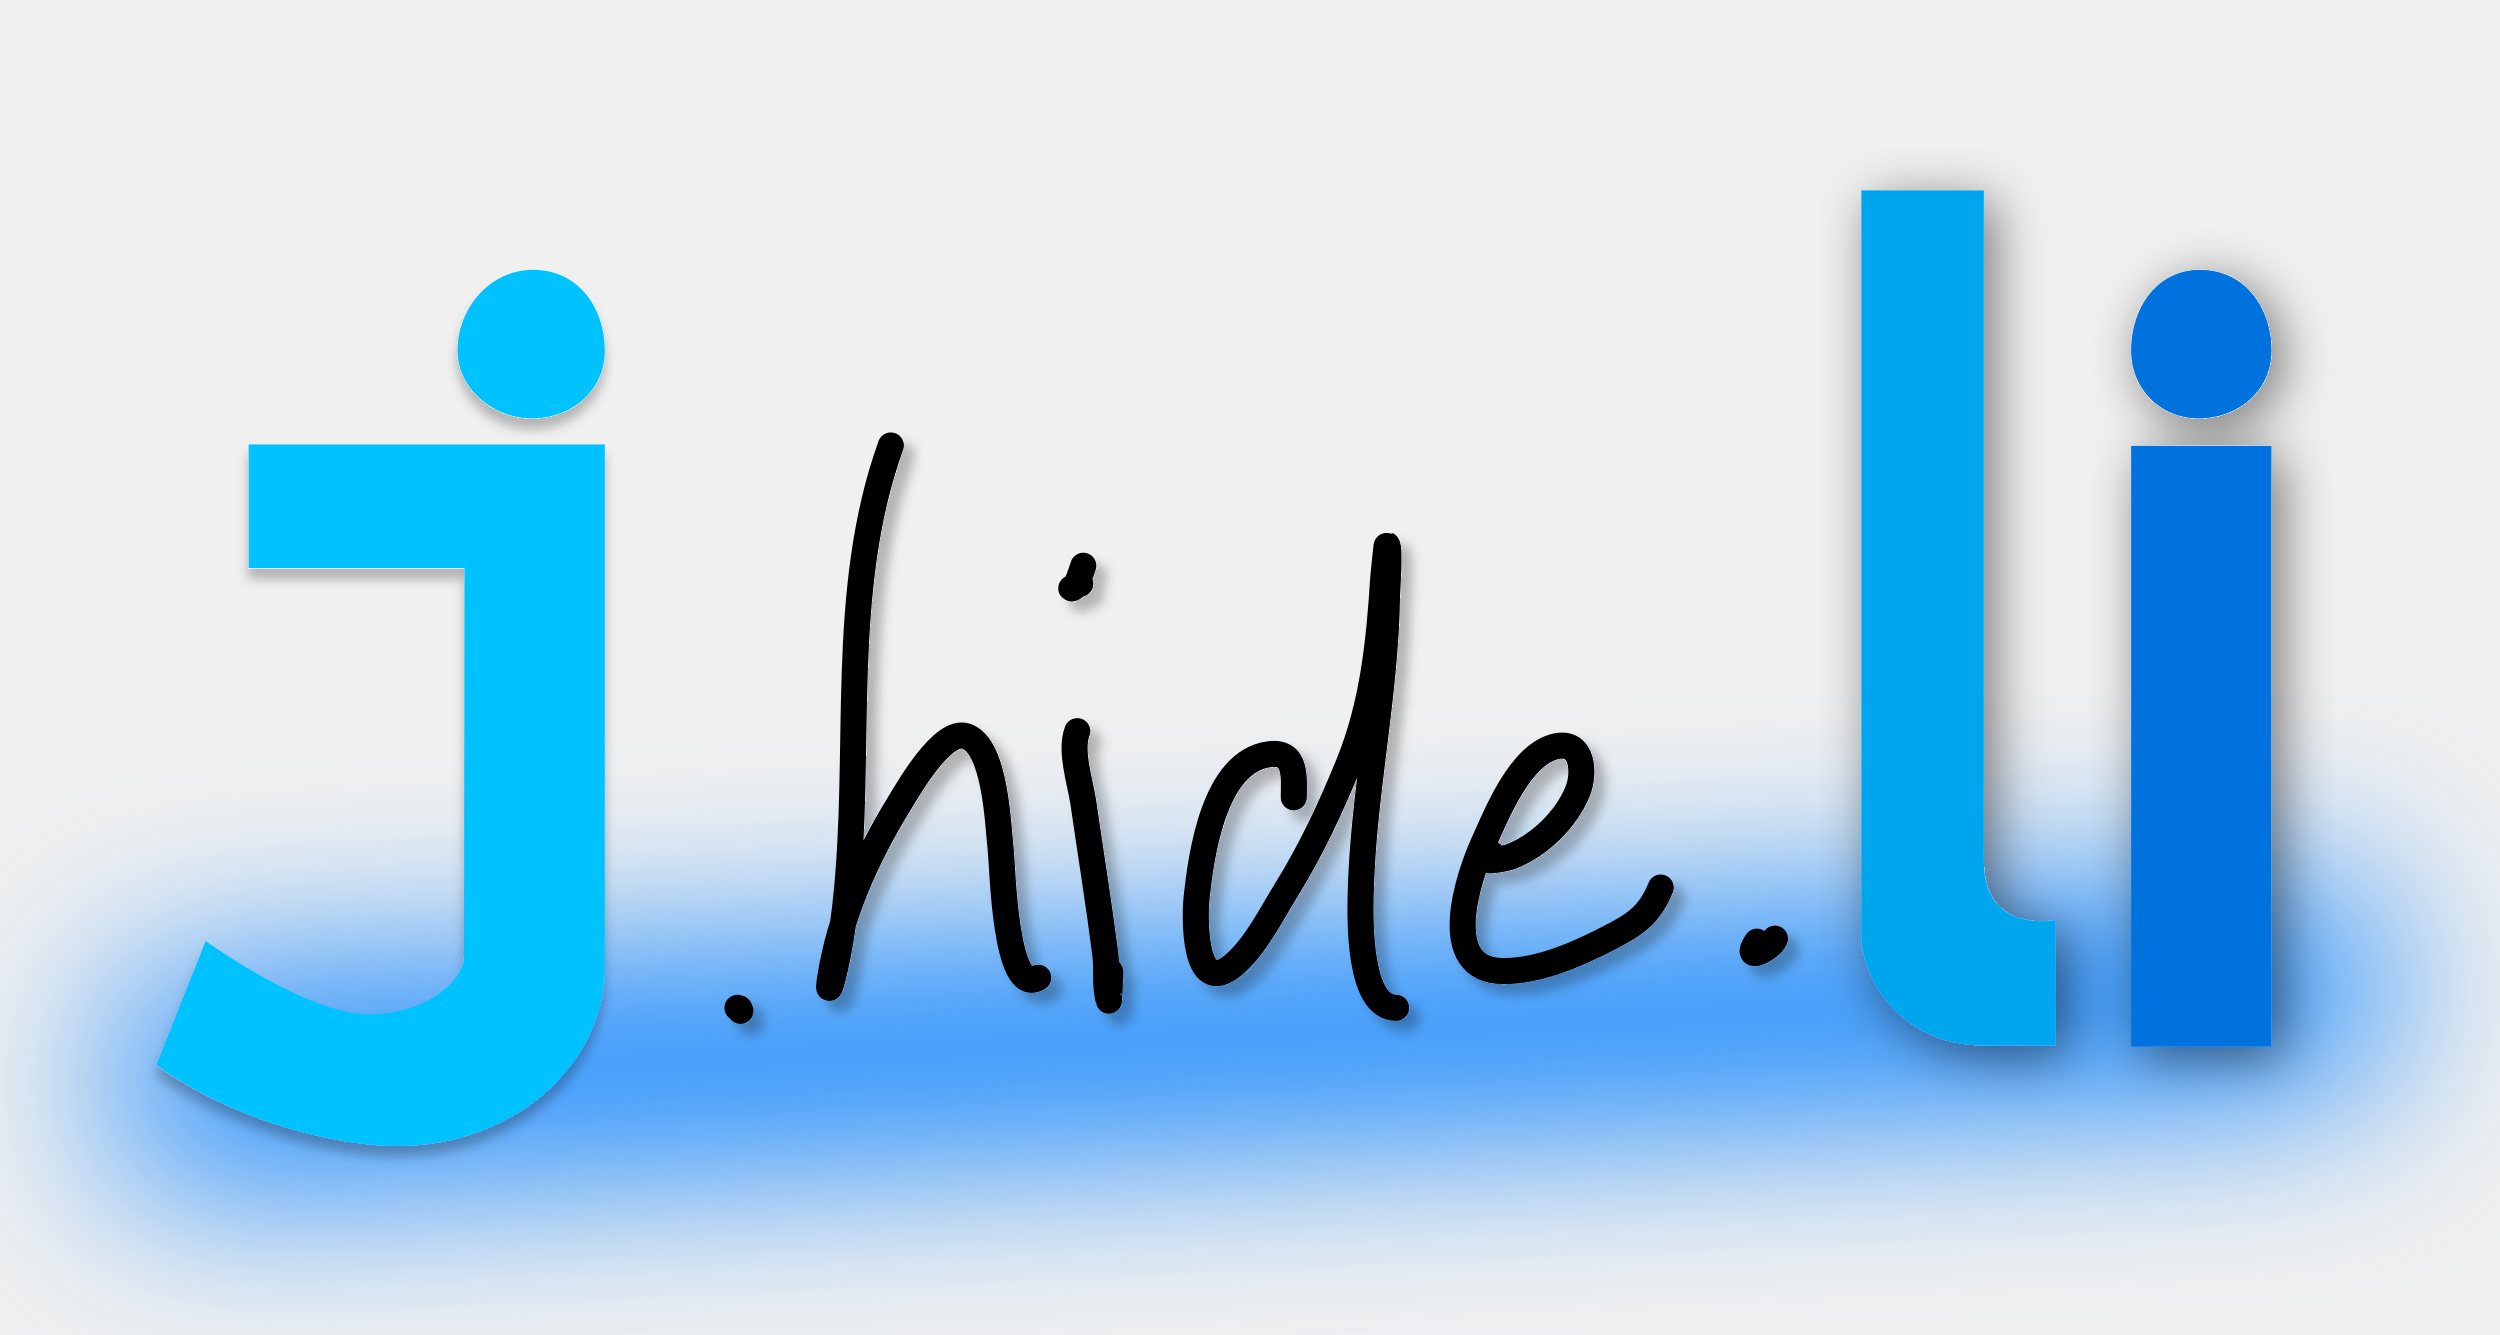
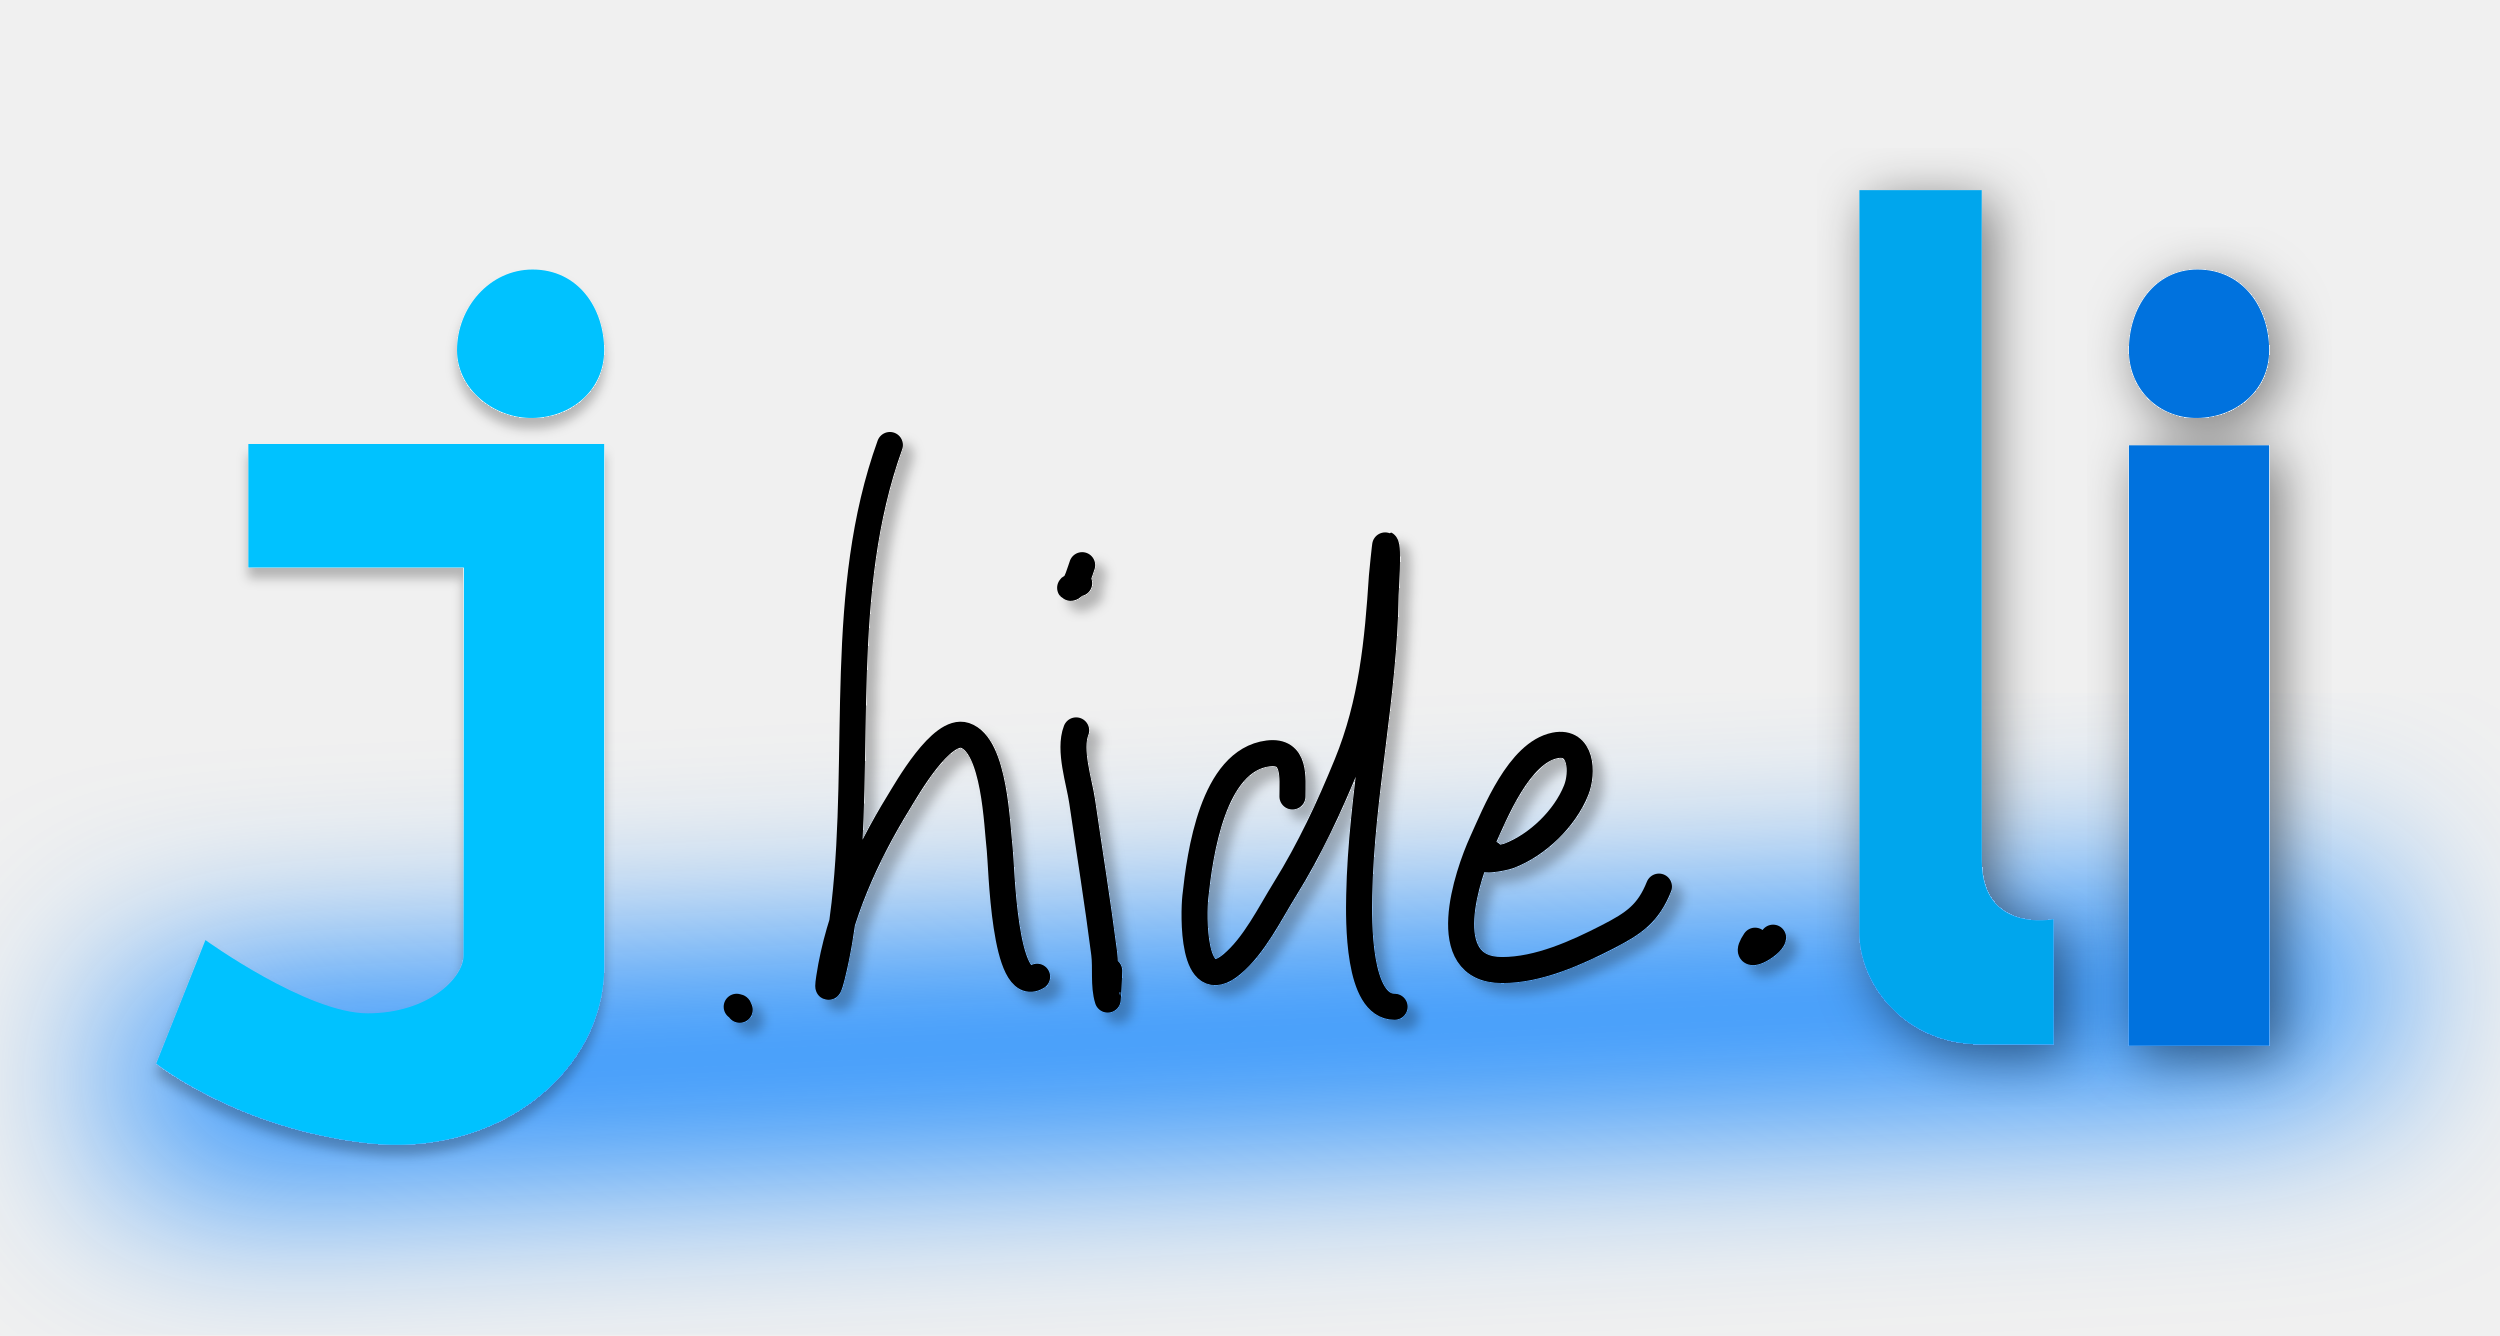
- <svg xmlns="http://www.w3.org/2000/svg" width="959" height="512" viewBox="0 0 959 512" fill="none">
+ <svg xmlns="http://www.w3.org/2000/svg" width="960" height="513" viewBox="0 0 960 513" fill="none">
  <g clip-path="url(#clip0_4_2)">
    <g filter="url(#filter0_f_4_2)">
      <path d="M910.982 341.209L45 379.767L48.273 453.265L914.254 414.707L910.982 341.209Z" fill="#007DFF" />
    </g>
    <g filter="url(#filter1_d_4_2)">
      <path d="M95.365 217.921V170.5H232V371.033C232 411.622 191.009 444.575 141.178 438.949C91.346 433.322 60 408.407 60 408.407L78.888 360.986C78.888 360.986 117.869 389.117 141.178 389.117C164.486 389.117 178 375.5 178 367C178 358.5 178.15 217.921 178.15 217.921H95.365Z" fill="#00C2FF" />
      <path d="M204.5 103.5C188.061 103.5 175.5 118.061 175.5 134.5C175.5 149.5 189.765 160.733 204.5 160.5C219.235 160.267 232 150 232 134.5C232 118.274 222 103.5 204.5 103.5Z" fill="#00C2FF" />
    </g>
    <g filter="url(#filter2_d_4_2)">
      <path d="M714 358C714 232.446 714 73 714 73H761V330.5C761 358.5 788.5 353 788.5 353V401H761C731 401 714 377.5 714 358Z" fill="#00A6ED" />
    </g>
    <g filter="url(#filter3_d_4_2)">
      <path d="M817.5 401.5L817.5 171H871.351L871.351 401.5H817.5Z" fill="#0072DE" />
      <path d="M843.851 103.5C827.411 103.5 817.5 118.061 817.5 134.5C817.5 149.5 829.115 160.733 843.851 160.5C858.586 160.267 871.351 150 871.351 134.5C871.351 118.274 861.351 103.5 843.851 103.5Z" fill="#0072DE" />
    </g>
    <g filter="url(#filter4_d_4_2)">
      <path d="M282.891 386.6C283.954 386.733 283.655 386.975 284.045 387.754" stroke="black" stroke-width="10" stroke-linecap="round" />
    </g>
    <g filter="url(#filter5_d_4_2)">
      <path d="M319.421 375.193C321.151 368.276 322.424 361.276 323.402 354.226C321.188 361.245 319.473 368.368 318.396 375.513C317.409 382.064 318.783 377.747 319.421 375.193Z" fill="black" />
      <path d="M341.724 170.881C321.463 227.076 330.881 288.717 324.292 347.122C323.226 356.576 321.73 365.958 319.421 375.193C318.783 377.747 317.409 382.064 318.396 375.513C321.962 351.852 332.531 328.441 344.992 308.221C348.088 303.198 361.452 279.384 370.564 282.394C382.067 286.193 382.803 317.012 383.894 326.102C384.59 331.908 385.423 382.761 398.249 375.065" stroke="black" stroke-width="10" stroke-linecap="round" />
    </g>
    <g filter="url(#filter6_d_4_2)">
      <path d="M412.437 224.742C412.037 225.306 411.619 225.68 411.195 225.74C410.462 225.845 411.354 225.275 412.437 224.742Z" fill="black" />
      <path d="M415.553 217.024C415.025 218.33 413.175 225.457 411.195 225.74C409.983 225.913 413.212 224.243 414.4 223.946" stroke="black" stroke-width="10" stroke-linecap="round" />
    </g>
    <g filter="url(#filter7_d_4_2)">
      <path d="M413.246 280.471C410.311 288.018 414.451 300.182 415.553 307.773C418.377 327.217 421.52 346.67 424.013 366.156C424.726 371.736 423.678 378.466 425.359 383.845C425.388 383.94 425.935 375.157 425.935 372.758" stroke="black" stroke-width="10" stroke-linecap="round" />
    </g>
    <g filter="url(#filter8_d_4_2)">
      <path d="M496.304 305.85C496.304 298.663 497.635 287.979 486.947 289.315C465.646 291.978 460.773 327.899 459.005 344.431C458.337 350.668 457.442 383.188 472.976 370.322C481.597 363.182 487.629 350.744 493.42 341.419C502.897 326.156 510.397 310.026 517.196 293.417C526.761 270.054 529.042 246.254 530.655 221.254C530.675 220.936 531.857 208.877 532.001 208.949C533.358 209.628 532.08 227.189 532.065 228.432C531.585 267.135 522.715 305.108 521.939 343.79C521.75 353.2 521.202 386.6 535.525 386.6" stroke="black" stroke-width="10" stroke-linecap="round" />
    </g>
    <g filter="url(#filter9_d_4_2)">
      <path d="M572.44 327.768C565.205 331.759 577.388 329.434 579.554 328.601C590.499 324.391 600.908 314.277 605.253 303.415C607.897 296.803 607.433 284.175 597.114 286.239C583.285 289.005 574.148 312.257 569.107 323.346C563.48 335.725 550.924 372.501 576.798 372.501C590.787 372.501 605.275 365.927 617.43 359.684C627.456 354.533 632.914 350.775 637.04 340.457" stroke="black" stroke-width="10" stroke-linecap="round" />
    </g>
    <g filter="url(#filter10_d_4_2)">
      <path d="M680.876 360.068C680.561 362.907 667.846 370.385 673.955 361.222" stroke="black" stroke-width="10" stroke-linecap="round" />
    </g>
  </g>
  <defs>
    <filter id="filter0_f_4_2" x="-30" y="266.209" width="1019.25" height="262.056" filterUnits="userSpaceOnUse" color-interpolation-filters="sRGB">
      <feFlood flood-opacity="0" result="BackgroundImageFix" />
      <feBlend mode="normal" in="SourceGraphic" in2="BackgroundImageFix" result="shape" />
      <feGaussianBlur stdDeviation="37.5" result="effect1_foregroundBlur_4_2" />
    </filter>
    <filter id="filter1_d_4_2" x="56" y="103.5" width="180" height="344.077" filterUnits="userSpaceOnUse" color-interpolation-filters="sRGB">
      <feFlood flood-opacity="0" result="BackgroundImageFix" />
      <feColorMatrix in="SourceAlpha" type="matrix" values="0 0 0 0 0 0 0 0 0 0 0 0 0 0 0 0 0 0 127 0" result="hardAlpha" />
      <feOffset dy="4" />
      <feGaussianBlur stdDeviation="2" />
      <feComposite in2="hardAlpha" operator="out" />
      <feColorMatrix type="matrix" values="0 0 0 0 0 0 0 0 0 0 0 0 0 0 0 0 0 0 0.25 0" />
      <feBlend mode="normal" in2="BackgroundImageFix" result="effect1_dropShadow_4_2" />
      <feBlend mode="normal" in="SourceGraphic" in2="effect1_dropShadow_4_2" result="shape" />
    </filter>
    <filter id="filter2_d_4_2" x="698" y="57" width="114.5" height="368" filterUnits="userSpaceOnUse" color-interpolation-filters="sRGB">
      <feFlood flood-opacity="0" result="BackgroundImageFix" />
      <feColorMatrix in="SourceAlpha" type="matrix" values="0 0 0 0 0 0 0 0 0 0 0 0 0 0 0 0 0 0 127 0" result="hardAlpha" />
      <feOffset dx="4" dy="4" />
      <feGaussianBlur stdDeviation="10" />
      <feComposite in2="hardAlpha" operator="out" />
      <feColorMatrix type="matrix" values="0 0 0 0 0 0 0 0 0 0 0 0 0 0 0 0 0 0 0.5 0" />
      <feBlend mode="normal" in2="BackgroundImageFix" result="effect1_dropShadow_4_2" />
      <feBlend mode="normal" in="SourceGraphic" in2="effect1_dropShadow_4_2" result="shape" />
    </filter>
    <filter id="filter3_d_4_2" x="801.5" y="87.5" width="93.85" height="338" filterUnits="userSpaceOnUse" color-interpolation-filters="sRGB">
      <feFlood flood-opacity="0" result="BackgroundImageFix" />
      <feColorMatrix in="SourceAlpha" type="matrix" values="0 0 0 0 0 0 0 0 0 0 0 0 0 0 0 0 0 0 127 0" result="hardAlpha" />
      <feOffset dx="4" dy="4" />
      <feGaussianBlur stdDeviation="10" />
      <feComposite in2="hardAlpha" operator="out" />
      <feColorMatrix type="matrix" values="0 0 0 0 0 0 0 0 0 0 0 0 0 0 0 0 0 0 0.5 0" />
      <feBlend mode="normal" in2="BackgroundImageFix" result="effect1_dropShadow_4_2" />
      <feBlend mode="normal" in="SourceGraphic" in2="effect1_dropShadow_4_2" result="shape" />
    </filter>
    <filter id="filter4_d_4_2" x="277.891" y="381.6" width="19.155" height="19.155" filterUnits="userSpaceOnUse" color-interpolation-filters="sRGB">
      <feFlood flood-opacity="0" result="BackgroundImageFix" />
      <feColorMatrix in="SourceAlpha" type="matrix" values="0 0 0 0 0 0 0 0 0 0 0 0 0 0 0 0 0 0 127 0" result="hardAlpha" />
      <feOffset dx="4" dy="4" />
      <feGaussianBlur stdDeviation="2" />
      <feComposite in2="hardAlpha" operator="out" />
      <feColorMatrix type="matrix" values="0 0 0 0 0 0 0 0 0 0 0 0 0 0 0 0 0 0 0.25 0" />
      <feBlend mode="normal" in2="BackgroundImageFix" result="effect1_dropShadow_4_2" />
      <feBlend mode="normal" in="SourceGraphic" in2="effect1_dropShadow_4_2" result="shape" />
    </filter>
    <filter id="filter5_d_4_2" x="313.05" y="165.88" width="98.2" height="226.089" filterUnits="userSpaceOnUse" color-interpolation-filters="sRGB">
      <feFlood flood-opacity="0" result="BackgroundImageFix" />
      <feColorMatrix in="SourceAlpha" type="matrix" values="0 0 0 0 0 0 0 0 0 0 0 0 0 0 0 0 0 0 127 0" result="hardAlpha" />
      <feOffset dx="4" dy="4" />
      <feGaussianBlur stdDeviation="2" />
      <feComposite in2="hardAlpha" operator="out" />
      <feColorMatrix type="matrix" values="0 0 0 0 0 0 0 0 0 0 0 0 0 0 0 0 0 0 0.25 0" />
      <feBlend mode="normal" in2="BackgroundImageFix" result="effect1_dropShadow_4_2" />
      <feBlend mode="normal" in="SourceGraphic" in2="effect1_dropShadow_4_2" result="shape" />
    </filter>
    <filter id="filter6_d_4_2" x="405.927" y="212.023" width="22.627" height="26.73" filterUnits="userSpaceOnUse" color-interpolation-filters="sRGB">
      <feFlood flood-opacity="0" result="BackgroundImageFix" />
      <feColorMatrix in="SourceAlpha" type="matrix" values="0 0 0 0 0 0 0 0 0 0 0 0 0 0 0 0 0 0 127 0" result="hardAlpha" />
      <feOffset dx="4" dy="4" />
      <feGaussianBlur stdDeviation="2" />
      <feComposite in2="hardAlpha" operator="out" />
      <feColorMatrix type="matrix" values="0 0 0 0 0 0 0 0 0 0 0 0 0 0 0 0 0 0 0.25 0" />
      <feBlend mode="normal" in2="BackgroundImageFix" result="effect1_dropShadow_4_2" />
      <feBlend mode="normal" in="SourceGraphic" in2="effect1_dropShadow_4_2" result="shape" />
    </filter>
    <filter id="filter7_d_4_2" x="407.213" y="275.47" width="31.722" height="121.275" filterUnits="userSpaceOnUse" color-interpolation-filters="sRGB">
      <feFlood flood-opacity="0" result="BackgroundImageFix" />
      <feColorMatrix in="SourceAlpha" type="matrix" values="0 0 0 0 0 0 0 0 0 0 0 0 0 0 0 0 0 0 127 0" result="hardAlpha" />
      <feOffset dx="4" dy="4" />
      <feGaussianBlur stdDeviation="2" />
      <feComposite in2="hardAlpha" operator="out" />
      <feColorMatrix type="matrix" values="0 0 0 0 0 0 0 0 0 0 0 0 0 0 0 0 0 0 0.25 0" />
      <feBlend mode="normal" in2="BackgroundImageFix" result="effect1_dropShadow_4_2" />
      <feBlend mode="normal" in="SourceGraphic" in2="effect1_dropShadow_4_2" result="shape" />
    </filter>
    <filter id="filter8_d_4_2" x="453.708" y="203.944" width="94.817" height="195.657" filterUnits="userSpaceOnUse" color-interpolation-filters="sRGB">
      <feFlood flood-opacity="0" result="BackgroundImageFix" />
      <feColorMatrix in="SourceAlpha" type="matrix" values="0 0 0 0 0 0 0 0 0 0 0 0 0 0 0 0 0 0 127 0" result="hardAlpha" />
      <feOffset dx="4" dy="4" />
      <feGaussianBlur stdDeviation="2" />
      <feComposite in2="hardAlpha" operator="out" />
      <feColorMatrix type="matrix" values="0 0 0 0 0 0 0 0 0 0 0 0 0 0 0 0 0 0 0.25 0" />
      <feBlend mode="normal" in2="BackgroundImageFix" result="effect1_dropShadow_4_2" />
      <feBlend mode="normal" in="SourceGraphic" in2="effect1_dropShadow_4_2" result="shape" />
    </filter>
    <filter id="filter9_d_4_2" x="556.072" y="281.015" width="93.97" height="104.486" filterUnits="userSpaceOnUse" color-interpolation-filters="sRGB">
      <feFlood flood-opacity="0" result="BackgroundImageFix" />
      <feColorMatrix in="SourceAlpha" type="matrix" values="0 0 0 0 0 0 0 0 0 0 0 0 0 0 0 0 0 0 127 0" result="hardAlpha" />
      <feOffset dx="4" dy="4" />
      <feGaussianBlur stdDeviation="2" />
      <feComposite in2="hardAlpha" operator="out" />
      <feColorMatrix type="matrix" values="0 0 0 0 0 0 0 0 0 0 0 0 0 0 0 0 0 0 0.25 0" />
      <feBlend mode="normal" in2="BackgroundImageFix" result="effect1_dropShadow_4_2" />
      <feBlend mode="normal" in="SourceGraphic" in2="effect1_dropShadow_4_2" result="shape" />
    </filter>
    <filter id="filter10_d_4_2" x="667.296" y="355.068" width="26.581" height="23.57" filterUnits="userSpaceOnUse" color-interpolation-filters="sRGB">
      <feFlood flood-opacity="0" result="BackgroundImageFix" />
      <feColorMatrix in="SourceAlpha" type="matrix" values="0 0 0 0 0 0 0 0 0 0 0 0 0 0 0 0 0 0 127 0" result="hardAlpha" />
      <feOffset dx="4" dy="4" />
      <feGaussianBlur stdDeviation="2" />
      <feComposite in2="hardAlpha" operator="out" />
      <feColorMatrix type="matrix" values="0 0 0 0 0 0 0 0 0 0 0 0 0 0 0 0 0 0 0.25 0" />
      <feBlend mode="normal" in2="BackgroundImageFix" result="effect1_dropShadow_4_2" />
      <feBlend mode="normal" in="SourceGraphic" in2="effect1_dropShadow_4_2" result="shape" />
    </filter>
    <clipPath id="clip0_4_2">
-       <rect width="959" height="512" fill="white" />
+       <rect width="960" height="512.534" fill="white" />
    </clipPath>
  </defs>
</svg>
